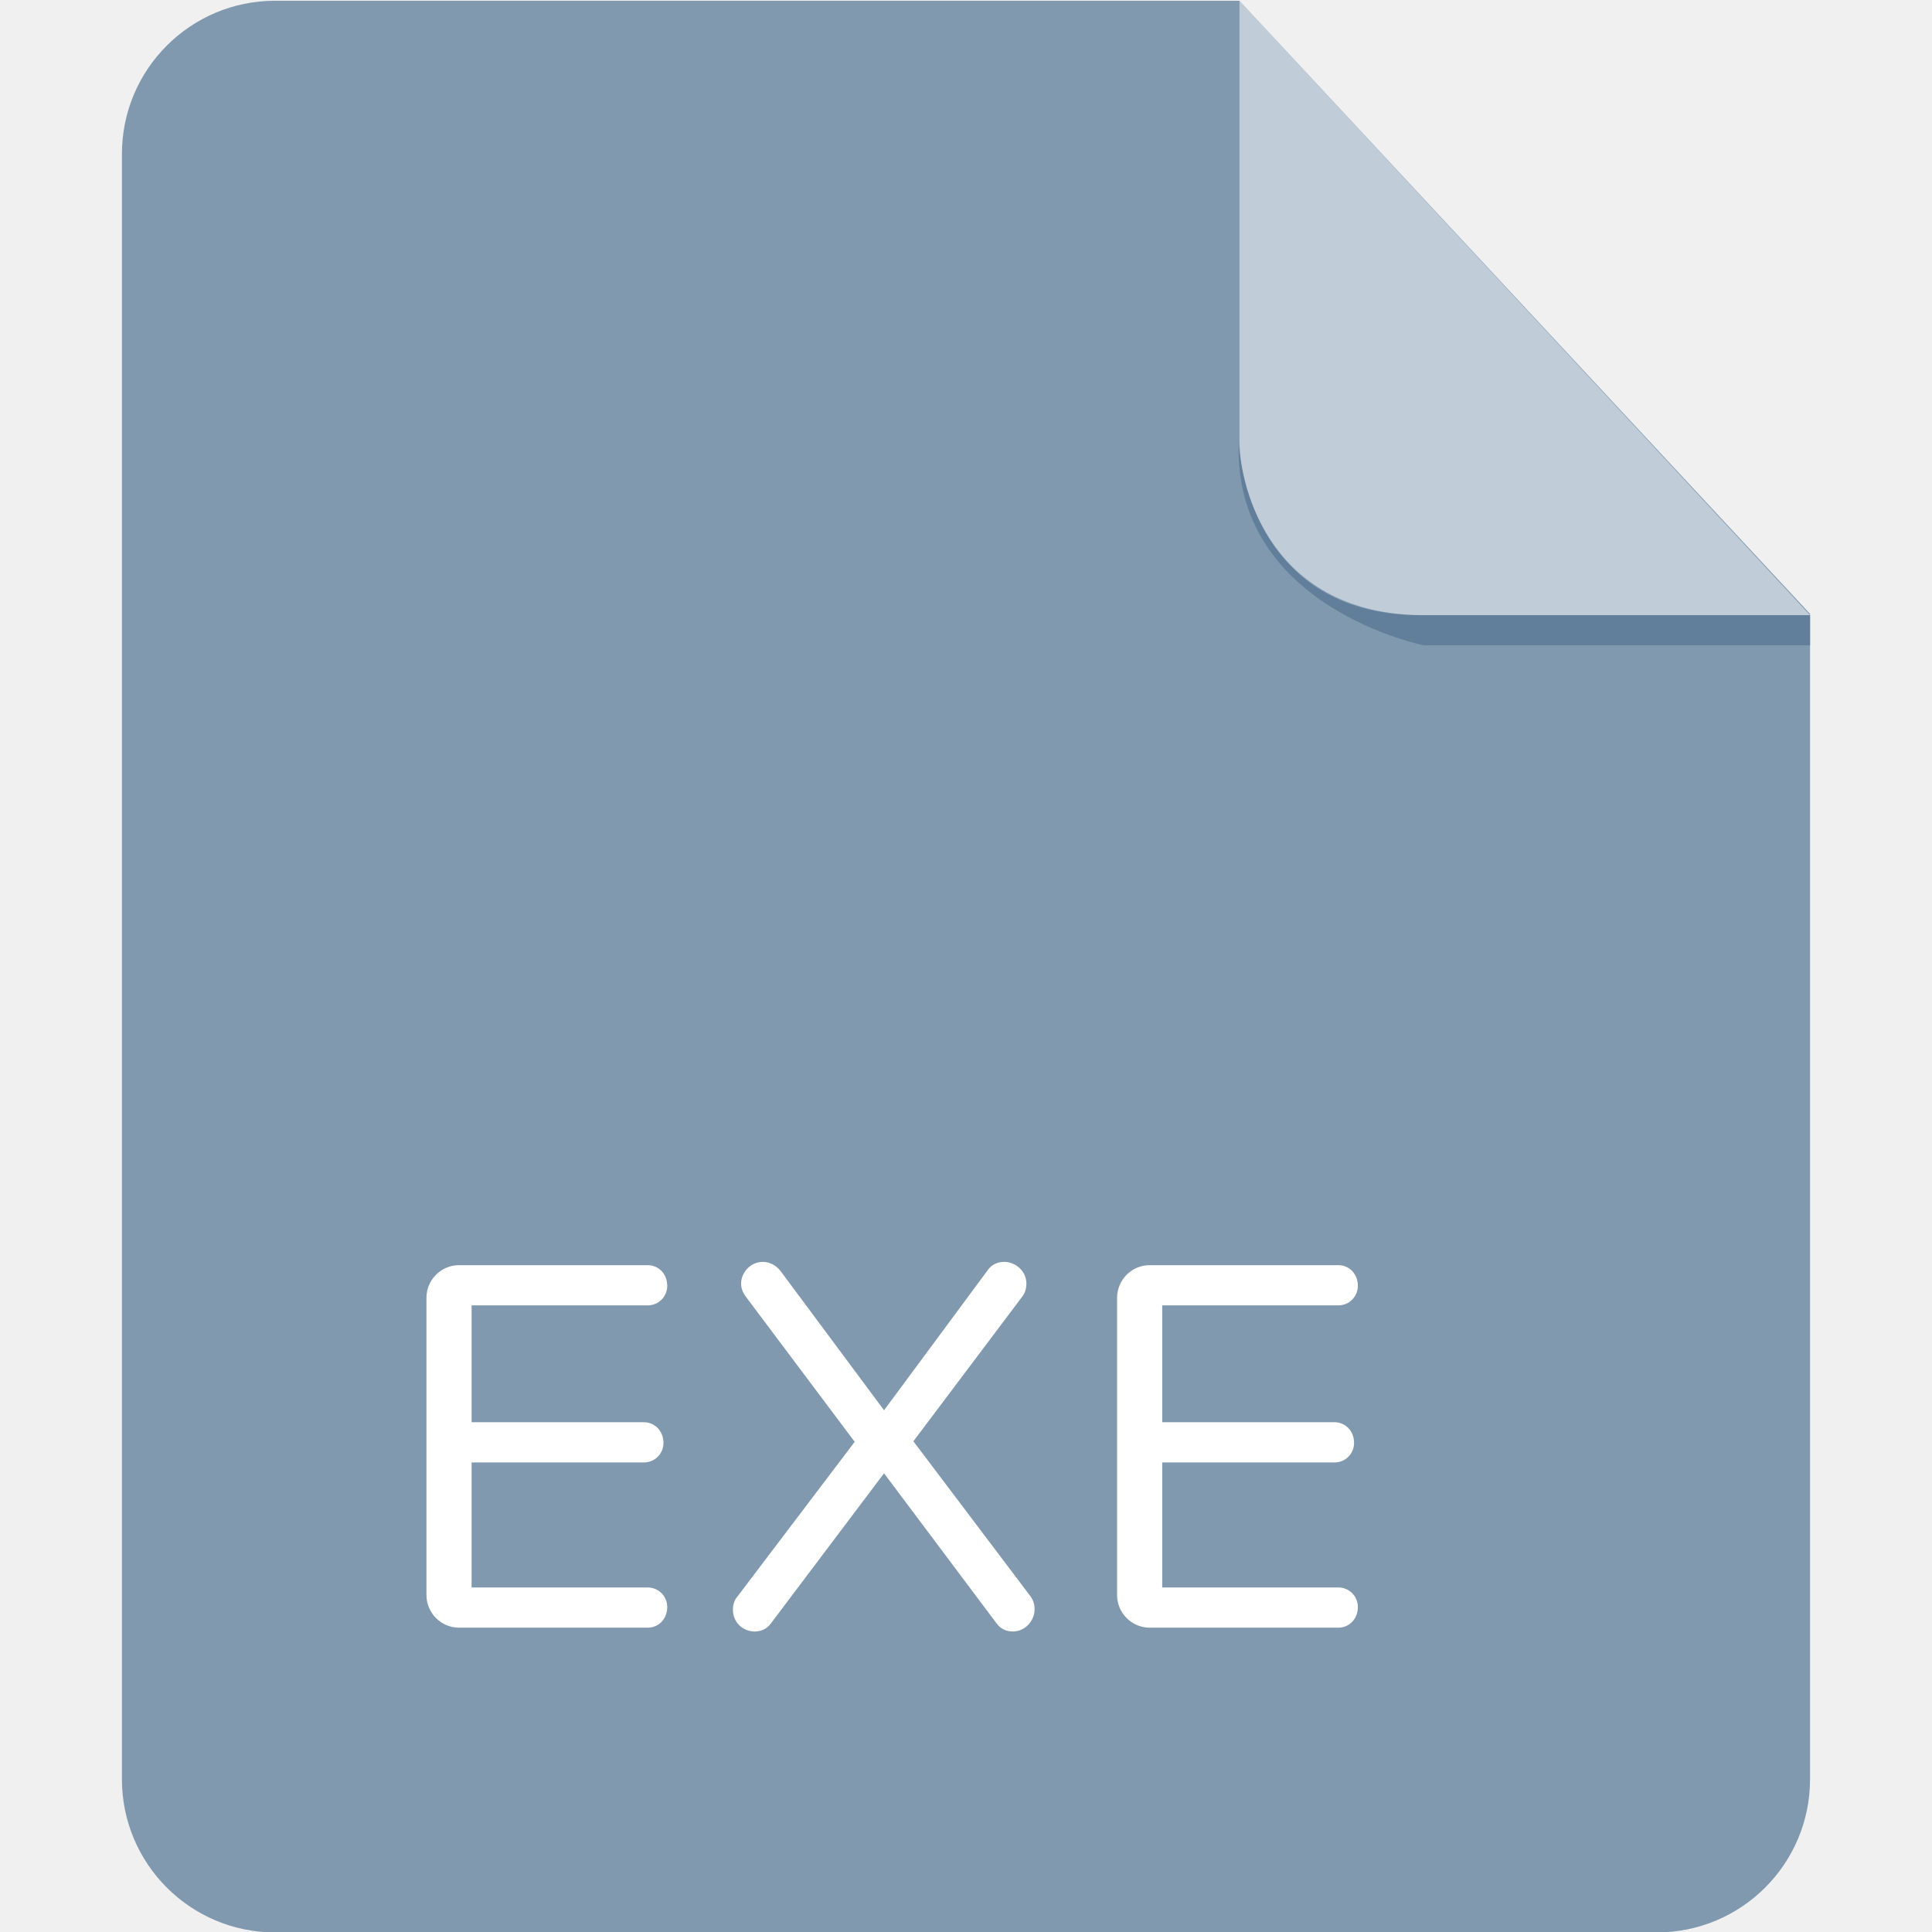
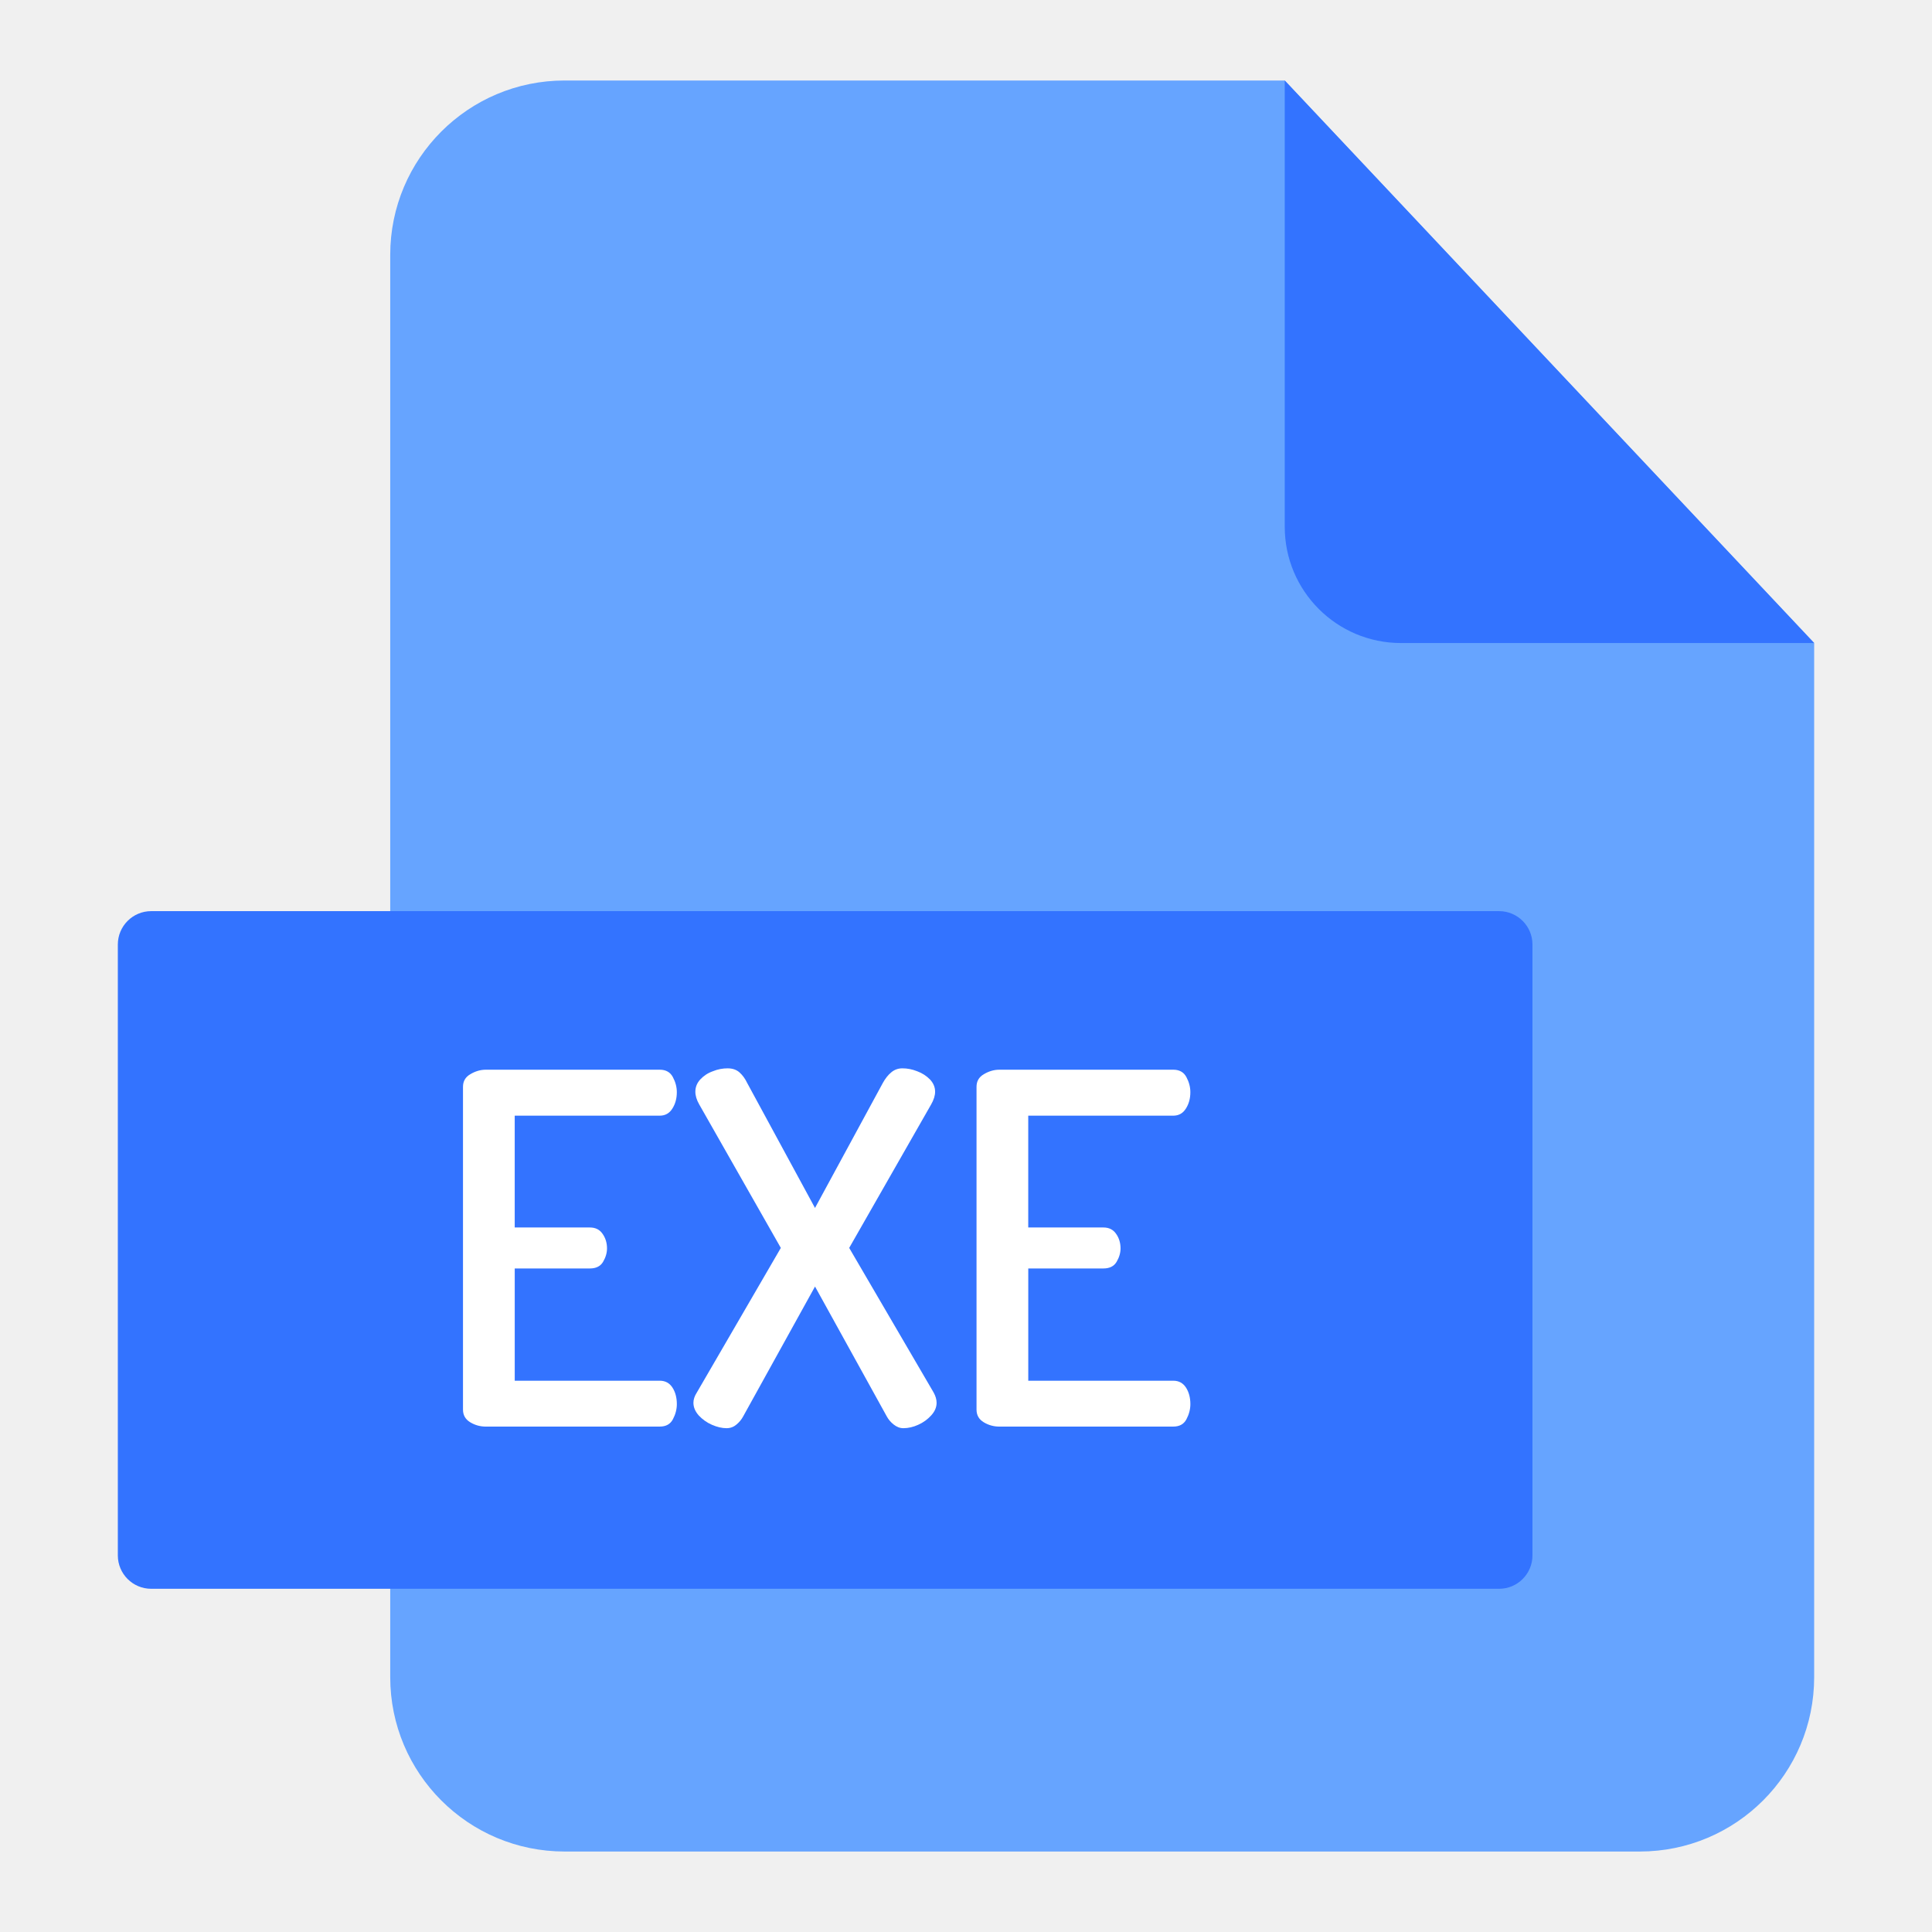
- <svg xmlns="http://www.w3.org/2000/svg" width="800px" height="800px" viewBox="-4 0 64 64">
-   <path d="M5.112.025c-2.802 0-5.073 2.272-5.073 5.074v53.841c0 2.803 2.271 5.074 5.073 5.074h45.774c2.801 0 5.074-2.271 5.074-5.074v-38.605l-18.902-20.31h-31.946z" fill-rule="evenodd" clip-rule="evenodd" fill="#8199AF" />
-   <g fill-rule="evenodd" clip-rule="evenodd">
-     <path d="M55.961 20.377v1h-12.799s-6.312-1.26-6.129-6.708c0 0 .208 5.708 6.004 5.708h12.924z" fill="#617F9B" />
-     <path d="M37.059.025v14.561c0 1.656 1.104 5.792 6.104 5.792h12.799l-18.903-20.353z" opacity=".5" fill="#ffffff" />
+ <svg xmlns="http://www.w3.org/2000/svg" viewBox="0 0 96 96">
+   <g id="Layer_1" />
+   <g id="Layer_2" />
+   <g id="Layer_3" />
+   <g id="Layer_4">
+     <g>
+       <path d="m90.145 31.952v51.385c0 4.785-3.879 8.664-8.664 8.664h-53.427c-4.785 0-8.664-3.879-8.664-8.664v-70.673c0-4.785 3.879-8.664 8.664-8.664h35.784z" fill="#66a4ff" />
+       <path d="m90.145 31.952h-20.531c-3.19 0-5.776-2.586-5.776-5.776v-22.176z" fill="#3373ff" />
+       <path d="m74.488 78.946h-66.974c-.916 0-1.659-.743-1.659-1.659v-30.354c0-.916.743-1.659 1.659-1.659h66.974c.916 0 1.659.743 1.659 1.659v30.354c0 .916-.743 1.659-1.659 1.659z" fill="#3373ff" />
+       <g fill="#fff">
+         <path d="m24.145 70.887c-.276 0-.536-.068-.778-.214-.243-.147-.361-.355-.361-.632v-16.036c0-.276.118-.485.361-.626.243-.147.502-.226.778-.226h8.635c.31 0 .525.124.654.367.13.243.197.491.197.75 0 .31-.073.581-.22.812-.147.237-.355.355-.632.355h-7.203v5.556h3.734c.276 0 .485.102.632.316.147.209.22.451.22.722 0 .231-.068.451-.197.671-.13.22-.35.327-.654.327h-3.734v5.578h7.203c.276 0 .485.113.632.338.147.226.22.508.22.824 0 .259-.068.513-.197.756-.13.243-.344.361-.654.361h-8.636z" />
+         <path d="m36.103 70.966c-.226 0-.468-.056-.728-.169-.259-.113-.474-.271-.654-.463-.175-.197-.265-.406-.265-.632 0-.164.056-.333.169-.508l4.174-7.186-4.055-7.129c-.13-.226-.192-.44-.192-.632 0-.226.079-.429.243-.609.164-.175.367-.316.62-.406.248-.102.496-.147.739-.147s.44.068.592.203.282.316.378.519l3.373 6.216 3.373-6.216c.113-.203.248-.384.412-.519.158-.135.344-.203.558-.203.243 0 .485.045.739.147.248.09.457.231.632.406.169.18.254.384.254.609 0 .192-.068.406-.197.632l-4.072 7.129 4.196 7.186c.096.175.147.344.147.508 0 .226-.09.434-.271.632-.175.192-.389.35-.643.463-.248.113-.496.169-.739.169-.175 0-.338-.068-.485-.186s-.259-.254-.338-.4l-3.565-6.453-3.57 6.453c-.079.147-.186.282-.327.4-.137.118-.301.186-.498.186z" />
+         <path d="m49.662 70.887c-.276 0-.536-.068-.778-.214-.243-.147-.361-.355-.361-.632v-16.036c0-.276.118-.485.361-.626.243-.147.502-.226.778-.226h8.635c.31 0 .525.124.654.367.13.243.197.491.197.75 0 .31-.073.581-.22.812-.147.237-.355.355-.632.355h-7.203v5.556h3.734c.276 0 .485.102.632.316.147.209.22.451.22.722 0 .231-.068.451-.197.671-.13.22-.35.327-.654.327h-3.734v5.578h7.203c.276 0 .485.113.632.338.147.226.22.508.22.824 0 .259-.068.513-.197.756-.13.243-.344.361-.654.361h-8.636z" />
+       </g>
+     </g>
  </g>
-   <path d="M17.455 53.919h-6.247c-.595 0-1.081-.486-1.081-1.081v-9.848c0-.594.486-1.08 1.081-1.08h6.247c.361 0 .648.288.648.684 0 .36-.287.648-.648.648h-5.833v3.871h5.708c.359 0 .648.288.648.685 0 .36-.289.648-.648.648h-5.708v4.141h5.833c.361 0 .648.288.648.648.001.396-.287.684-.648.684zm12.098.126c-.217 0-.414-.09-.541-.27l-3.727-4.97-3.746 4.97c-.125.18-.324.27-.539.27-.396 0-.721-.306-.721-.72 0-.144.036-.306.145-.432l3.889-5.131-3.619-4.825c-.09-.126-.145-.271-.145-.415 0-.342.289-.72.721-.72.217 0 .432.108.576.288l3.439 4.627 3.438-4.646c.126-.18.324-.27.54-.27.379 0 .738.306.738.72 0 .145-.035.289-.126.415l-3.618 4.808 3.889 5.149c.09.126.126.27.126.414 0 .396-.324.738-.719.738zm10.78-.126h-6.247c-.595 0-1.081-.486-1.081-1.081v-9.848c0-.594.486-1.08 1.081-1.08h6.247c.36 0 .648.288.648.684 0 .36-.288.648-.648.648h-5.833v3.871h5.707c.36 0 .648.288.648.685 0 .36-.288.648-.648.648h-5.707v4.141h5.833c.36 0 .648.288.648.648 0 .396-.288.684-.648.684z" fill="#ffffff" />
</svg>
